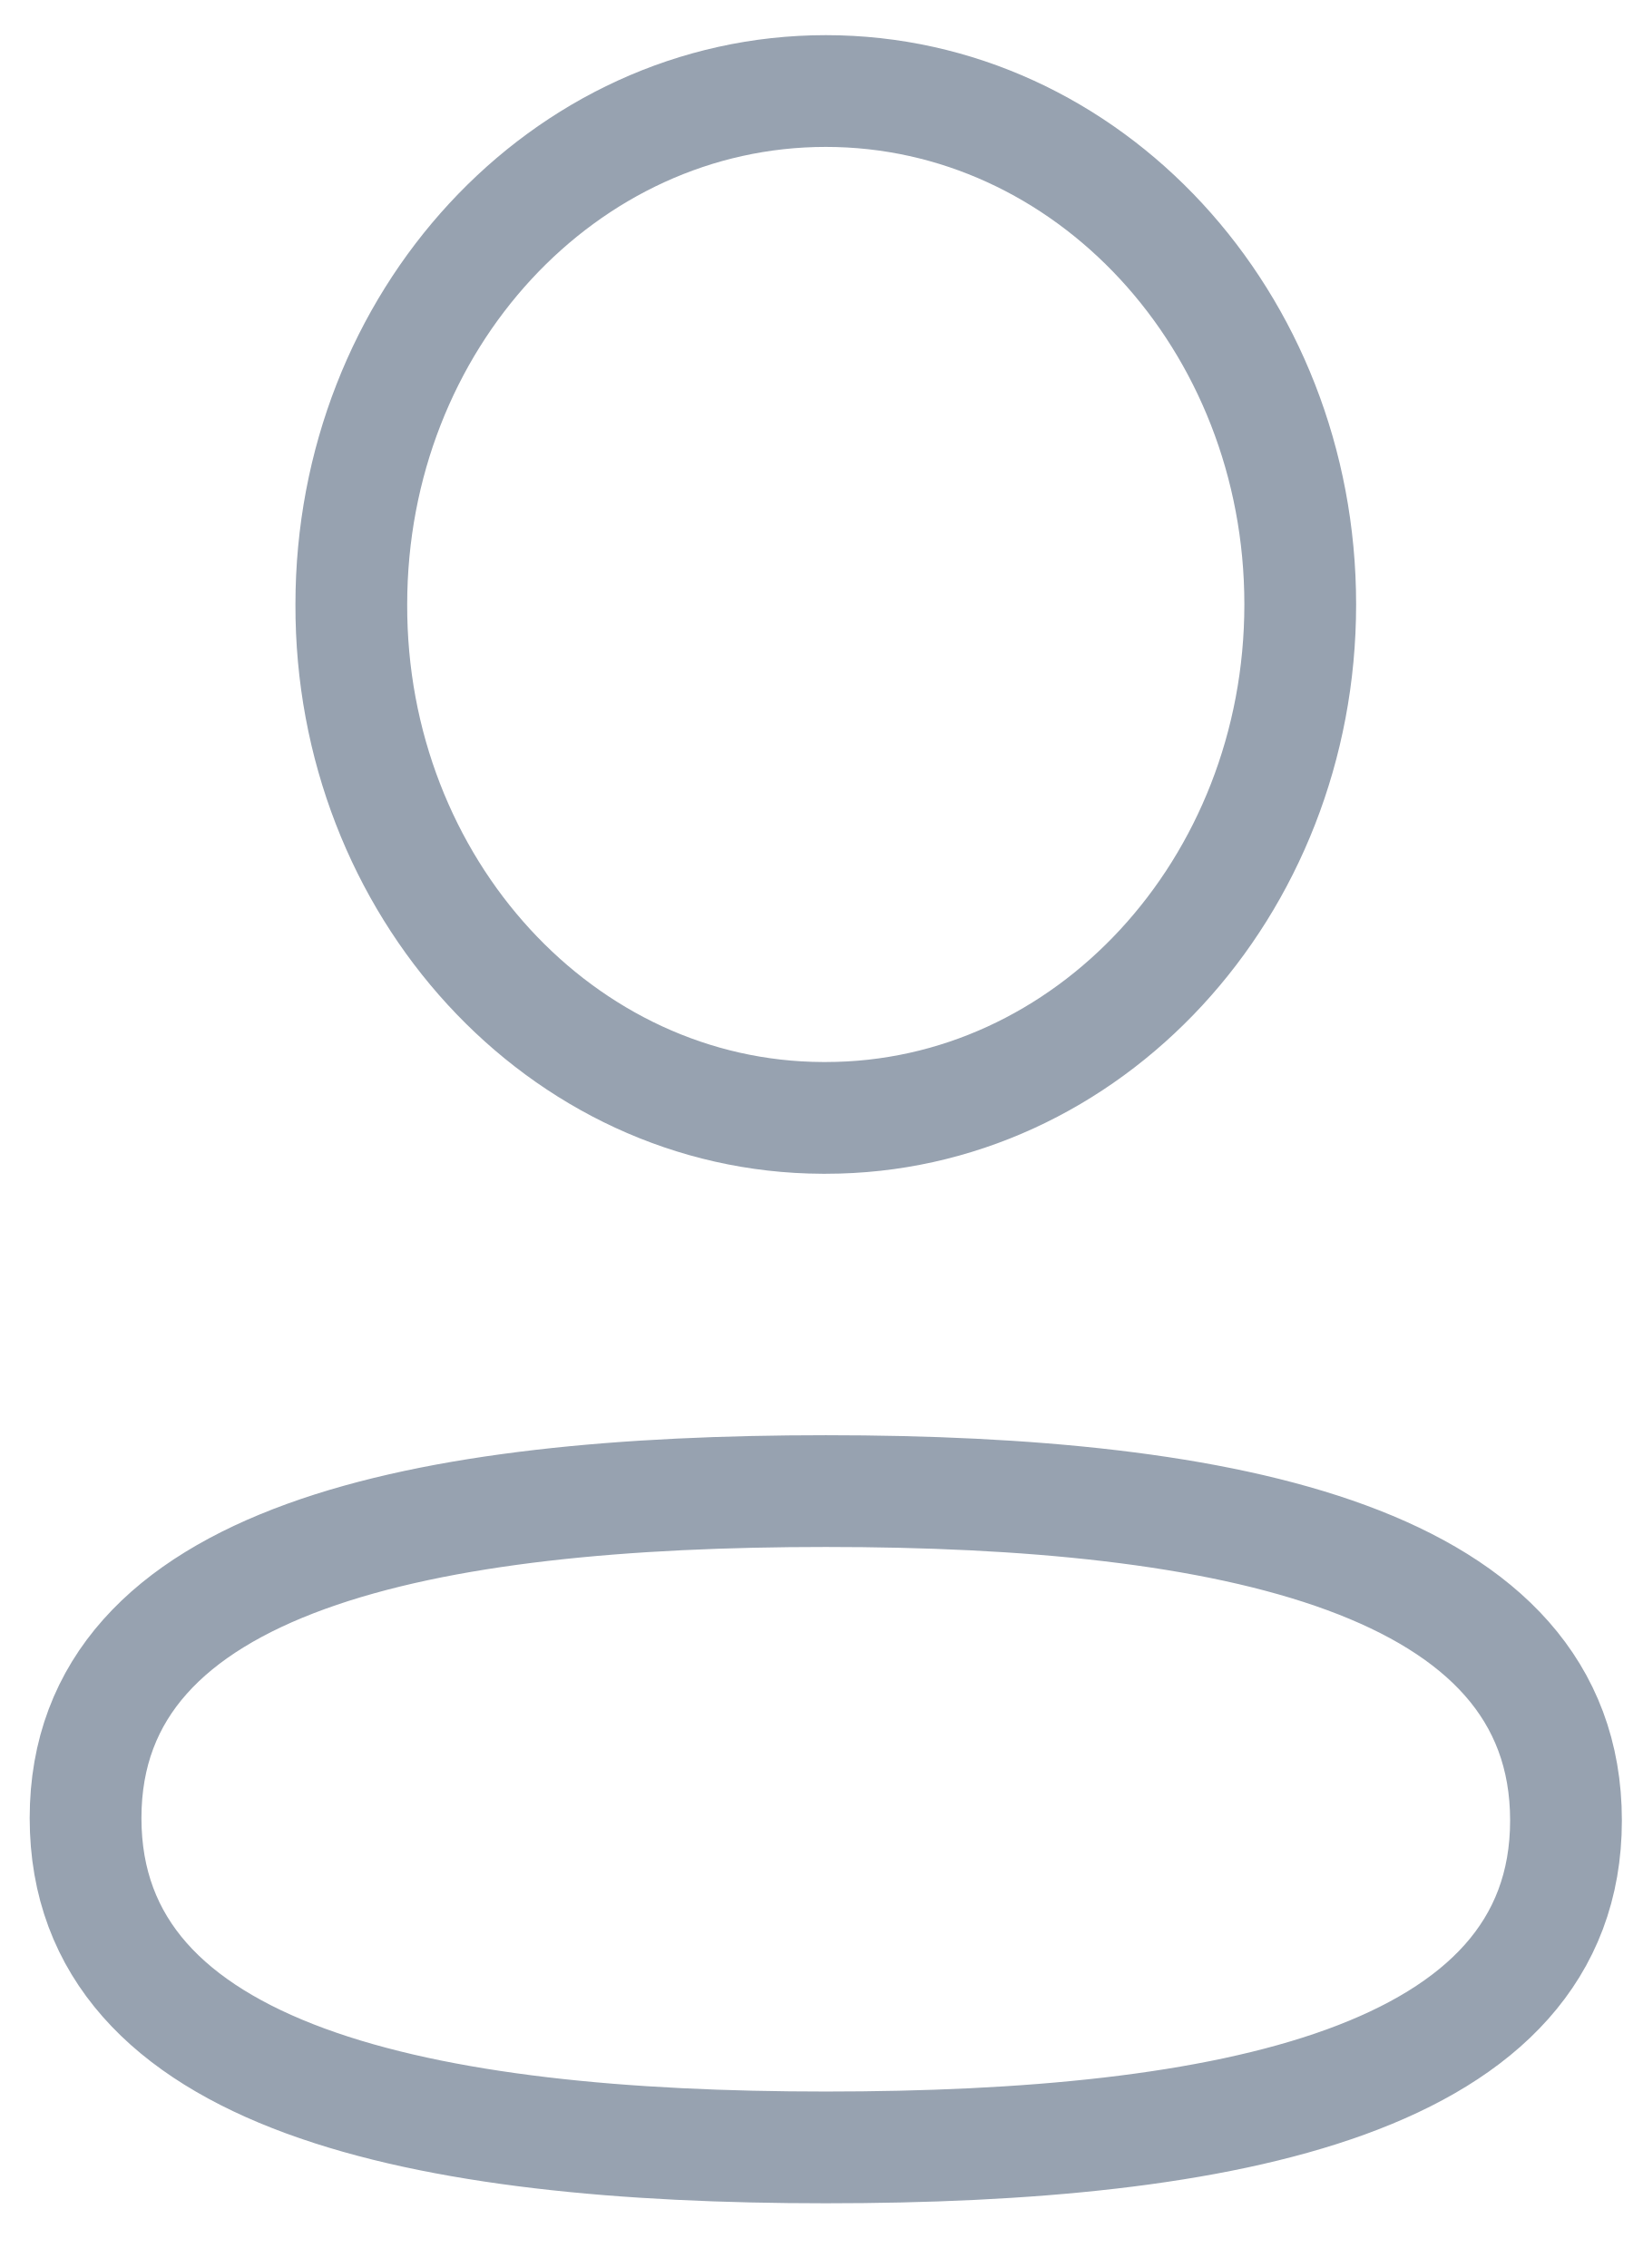
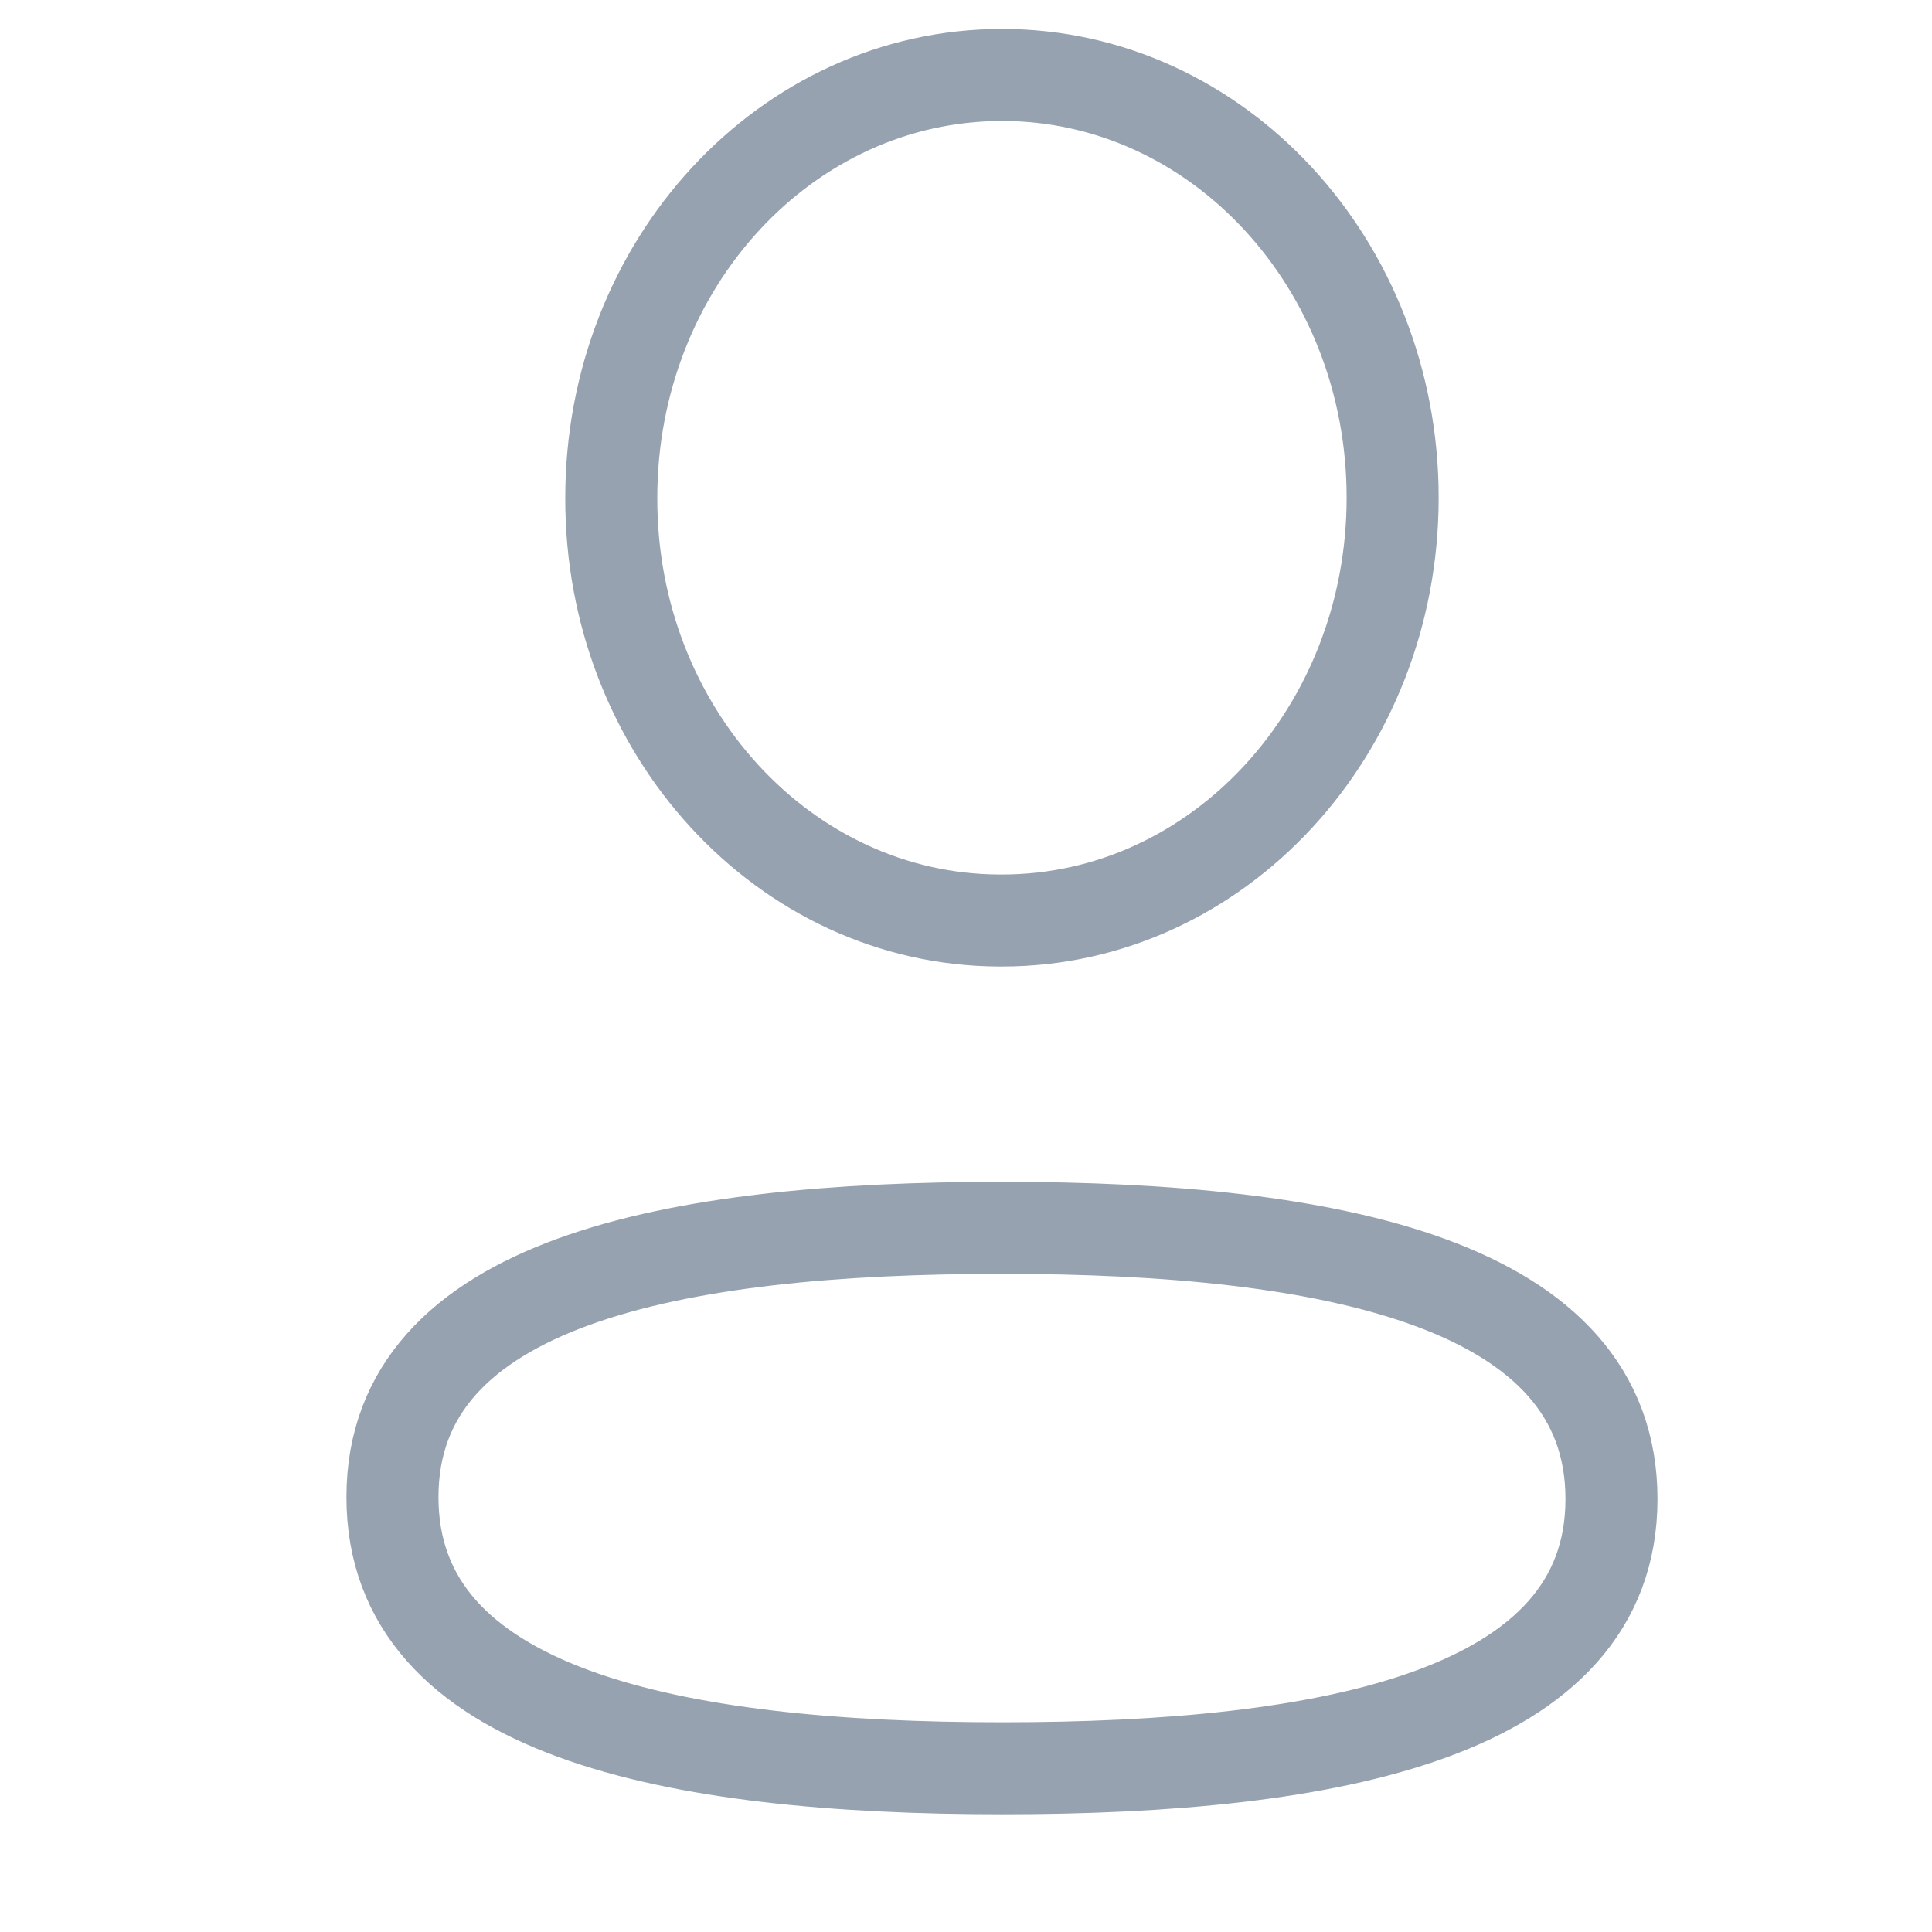
- <svg xmlns="http://www.w3.org/2000/svg" width="21" height="29" viewBox="0 0 21 29" fill="none">
+ <svg xmlns="http://www.w3.org/2000/svg" width="35" height="35" viewBox="0 0 20 30" fill="none">
  <path fill-rule="evenodd" clip-rule="evenodd" d="M10.559 19.066C5.454 19.066 1.094 19.901 1.094 23.247C1.094 26.593 5.426 27.458 10.559 27.458C15.665 27.458 20.023 26.621 20.023 23.277C20.023 19.933 15.692 19.066 10.559 19.066Z" stroke="#97A2B0" stroke-width="1.429" stroke-linecap="round" stroke-linejoin="round" />
  <path fill-rule="evenodd" clip-rule="evenodd" d="M10.559 14.294C13.909 14.294 16.625 11.354 16.625 7.728C16.625 4.102 13.909 1.164 10.559 1.164C7.209 1.164 4.492 4.102 4.492 7.728C4.481 11.342 7.179 14.282 10.517 14.294H10.559Z" stroke="#97A2B0" stroke-width="1.429" stroke-linecap="round" stroke-linejoin="round" />
</svg>
